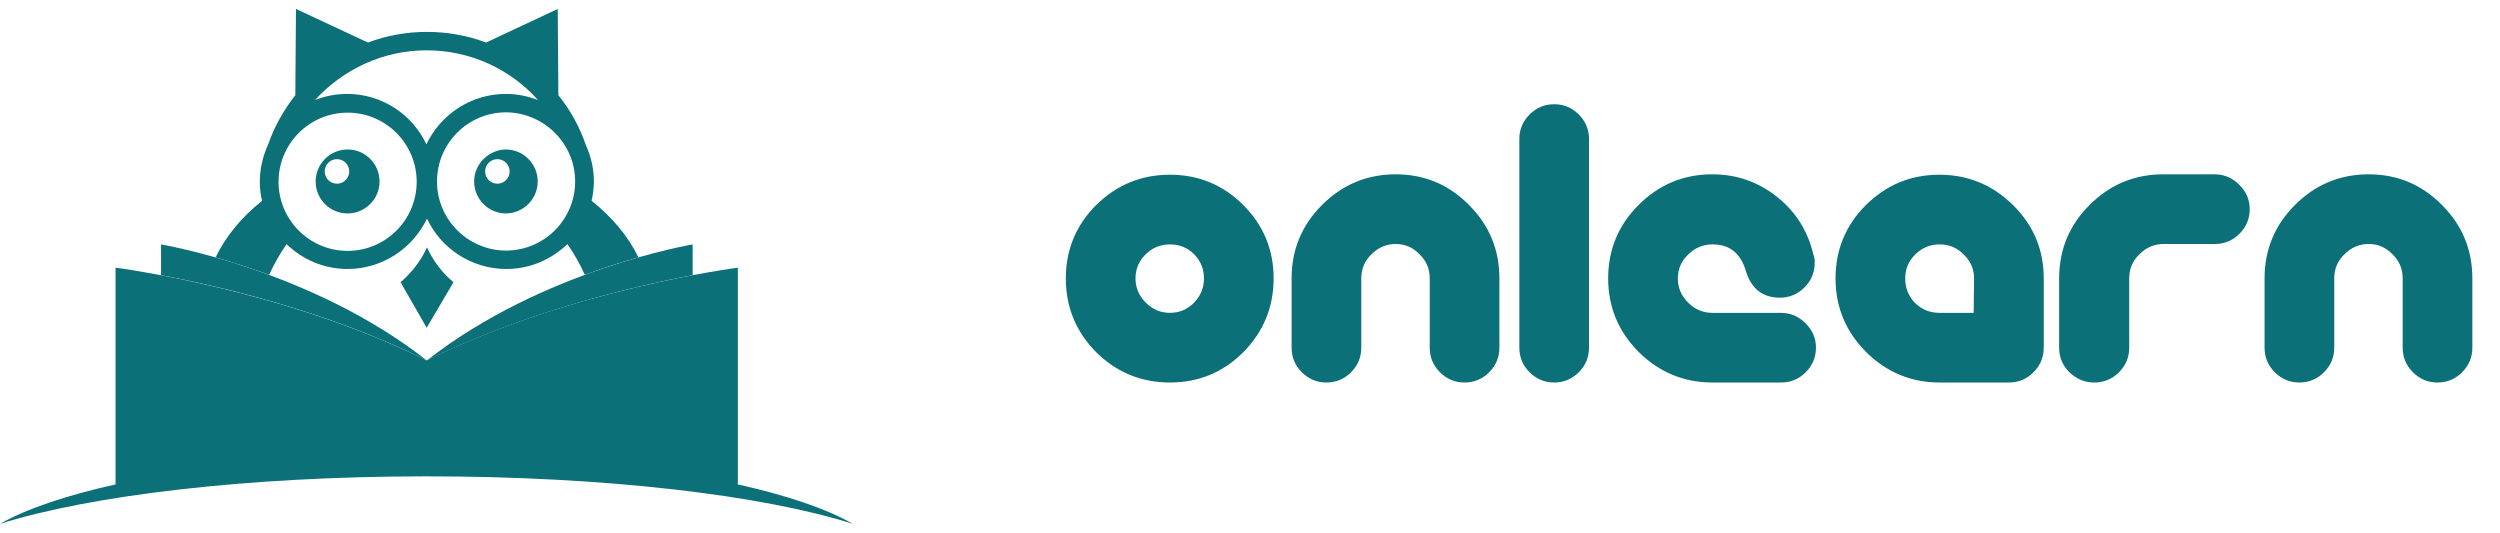
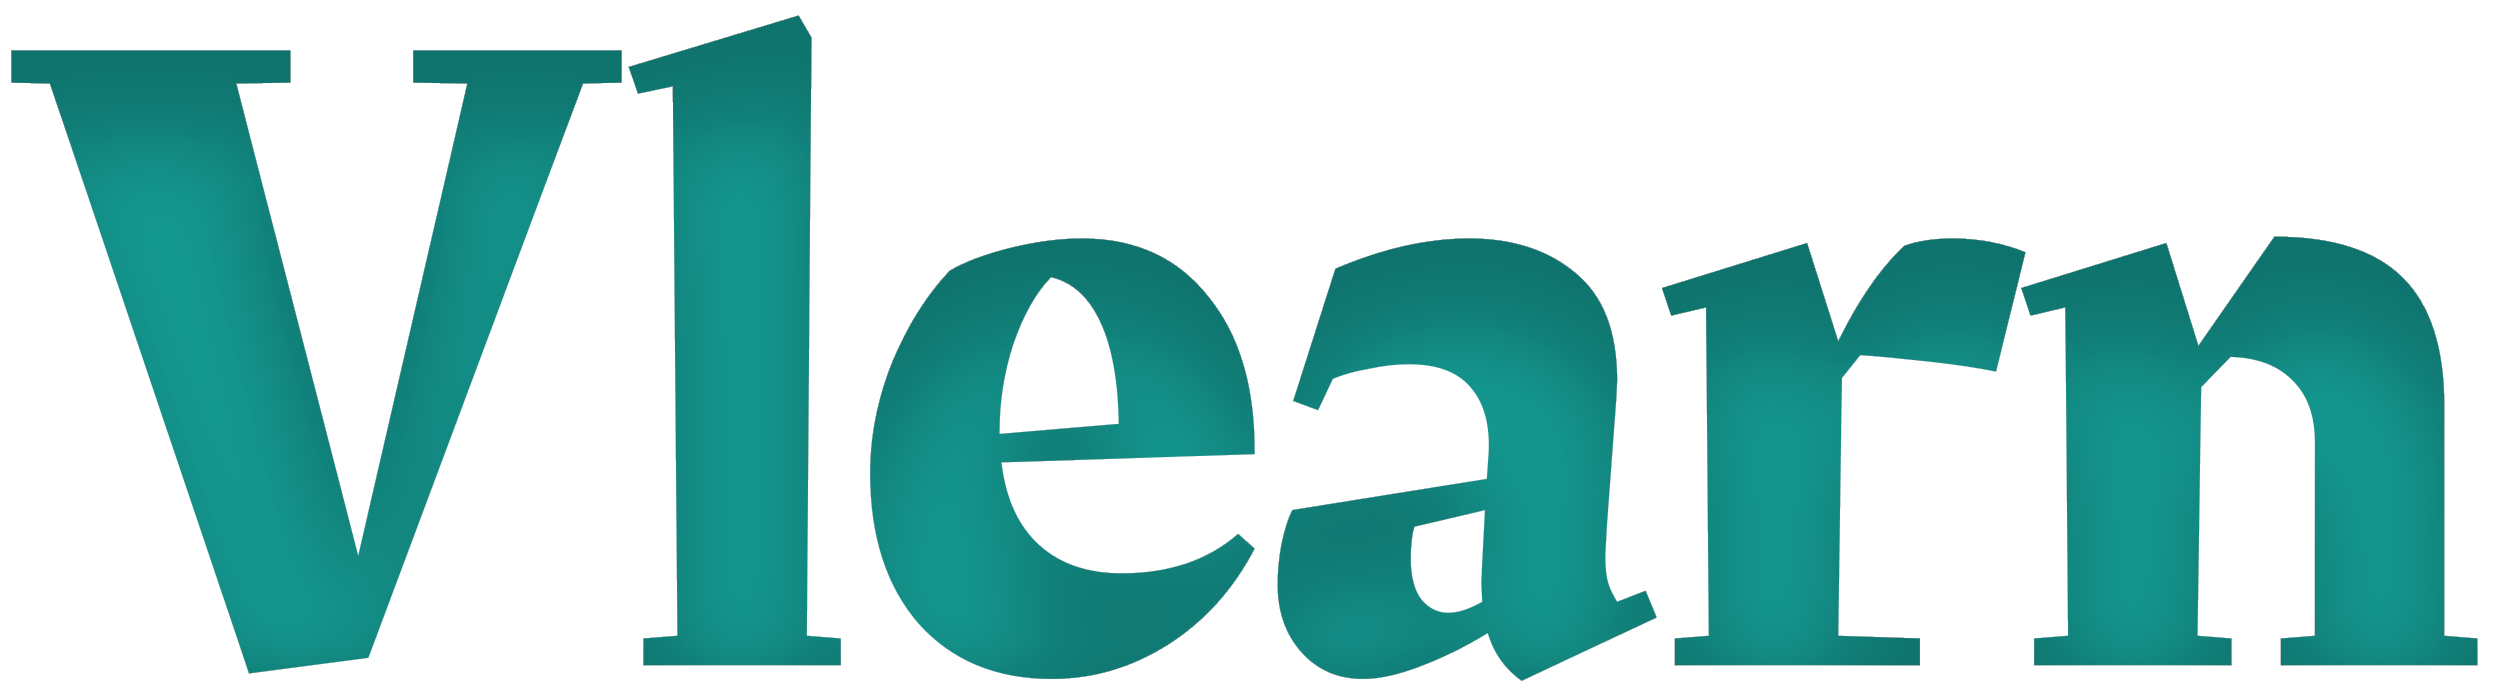
- <svg xmlns="http://www.w3.org/2000/svg" width="183" height="39" viewBox="0 0 183 39" fill="none">
-   <path d="M54.009 35.459L54.009 19.595C54.009 19.595 41.77 21.155 31.233 26.38C20.696 21.155 8.458 19.595 8.458 19.595L8.458 35.459C4.867 36.263 1.961 37.232 2.41136e-09 38.344C6.615 36.263 18.121 34.868 31.21 34.868C44.298 34.868 55.804 36.239 62.419 38.344C60.482 37.232 57.6 36.263 54.009 35.459Z" fill="#0B7077" />
-   <path d="M11.789 17.892L11.789 20.138C16.137 20.966 24.075 22.81 31.233 26.38C22.775 19.736 11.789 17.892 11.789 17.892Z" fill="#0B7077" />
-   <path d="M50.701 17.892C50.701 17.892 39.715 19.736 31.257 26.38C38.416 22.834 46.354 20.966 50.701 20.138L50.701 17.892Z" fill="#0B7077" />
-   <path d="M31.257 18.105C30.808 19.098 30.123 19.973 29.32 20.658L31.233 23.992L33.194 20.658C32.367 19.973 31.706 19.098 31.257 18.105Z" fill="#0B7077" />
-   <path d="M25.445 15.623C26.721 15.623 27.784 14.582 27.784 13.282C27.784 12.005 26.745 10.941 25.445 10.941C24.169 10.941 23.106 11.982 23.106 13.282C23.106 14.582 24.146 15.623 25.445 15.623ZM24.666 11.65C25.162 11.65 25.563 12.052 25.563 12.549C25.563 13.045 25.162 13.447 24.666 13.447C24.169 13.447 23.768 13.045 23.768 12.549C23.768 12.052 24.169 11.65 24.666 11.65Z" fill="#0B7077" />
-   <path d="M34.706 13.282C34.706 14.559 35.746 15.623 37.022 15.623C38.297 15.623 39.361 14.582 39.361 13.282C39.361 12.005 38.321 10.941 37.022 10.941C35.77 10.965 34.706 12.005 34.706 13.282ZM37.305 12.549C37.305 13.045 36.904 13.447 36.407 13.447C35.911 13.447 35.51 13.045 35.51 12.549C35.51 12.052 35.911 11.65 36.407 11.65C36.904 11.65 37.305 12.052 37.305 12.549Z" fill="#0B7077" />
-   <path d="M20.98 17.869C22.137 19.003 23.72 19.689 25.445 19.689C27.997 19.689 30.218 18.176 31.257 16.001C32.273 18.176 34.494 19.689 37.069 19.689C38.817 19.689 40.377 18.98 41.534 17.869C42.03 18.578 42.456 19.334 42.81 20.115C44.251 19.571 45.574 19.169 46.732 18.838C45.976 17.277 44.795 15.883 43.306 14.7C43.401 14.251 43.472 13.755 43.472 13.282C43.472 12.336 43.259 11.438 42.881 10.61C42.432 9.286 41.747 8.057 40.873 6.969L40.825 0.656L35.581 3.115C34.21 2.595 32.745 2.335 31.257 2.335C29.769 2.335 28.304 2.595 26.933 3.115L21.665 0.656L21.618 6.969C20.767 8.057 20.082 9.262 19.633 10.563C19.255 11.39 19.019 12.312 19.019 13.282C19.019 13.778 19.066 14.251 19.184 14.7C17.696 15.883 16.538 17.277 15.782 18.838C16.916 19.169 18.263 19.595 19.704 20.115C20.058 19.334 20.484 18.578 20.98 17.869ZM42.101 13.282C42.101 16.072 39.833 18.341 37.045 18.341C34.258 18.341 31.989 16.072 31.989 13.282C31.989 10.492 34.258 8.222 37.045 8.222C39.833 8.246 42.101 10.515 42.101 13.282ZM31.233 3.683C34.447 3.683 37.376 5.078 39.384 7.324C38.652 7.04 37.849 6.874 37.022 6.874C34.47 6.874 32.249 8.388 31.21 10.563C30.194 8.388 27.973 6.874 25.398 6.874C24.571 6.874 23.768 7.04 23.059 7.324C25.114 5.078 28.02 3.683 31.233 3.683ZM25.445 8.246C28.233 8.246 30.501 10.515 30.501 13.305C30.501 16.095 28.233 18.365 25.445 18.365C22.657 18.365 20.389 16.095 20.389 13.305C20.389 10.515 22.657 8.246 25.445 8.246Z" fill="#0B7077" />
-   <path d="M93.229 20.38C93.229 22.48 92.489 24.28 91.009 25.78C89.529 27.26 87.739 28 85.639 28C83.539 28 81.739 27.26 80.239 25.78C78.759 24.28 78.019 22.48 78.019 20.38C78.019 18.28 78.759 16.49 80.239 15.01C81.739 13.53 83.539 12.79 85.639 12.79C87.739 12.79 89.529 13.53 91.009 15.01C92.489 16.49 93.229 18.28 93.229 20.38ZM88.129 20.38C88.129 19.68 87.889 19.09 87.409 18.61C86.929 18.13 86.339 17.89 85.639 17.89C84.939 17.89 84.339 18.14 83.839 18.64C83.359 19.12 83.119 19.7 83.119 20.38C83.119 21.06 83.369 21.65 83.869 22.15C84.369 22.65 84.959 22.9 85.639 22.9C86.319 22.9 86.899 22.66 87.379 22.18C87.879 21.68 88.129 21.08 88.129 20.38ZM109.756 25.45C109.756 26.15 109.506 26.75 109.006 27.25C108.506 27.75 107.906 28 107.206 28C106.506 28 105.906 27.75 105.406 27.25C104.906 26.75 104.656 26.15 104.656 25.45V20.38C104.656 19.68 104.406 19.09 103.906 18.61C103.426 18.11 102.846 17.86 102.166 17.86C101.486 17.86 100.896 18.11 100.396 18.61C99.896 19.09 99.646 19.68 99.646 20.38V25.45C99.646 26.15 99.396 26.75 98.896 27.25C98.396 27.75 97.796 28 97.096 28C96.396 28 95.796 27.75 95.296 27.25C94.796 26.75 94.546 26.15 94.546 25.45V20.38C94.546 18.28 95.286 16.49 96.766 15.01C98.266 13.51 100.066 12.76 102.166 12.76C104.266 12.76 106.056 13.51 107.536 15.01C109.016 16.49 109.756 18.28 109.756 20.38V25.45ZM116.316 25.45C116.316 26.15 116.066 26.75 115.566 27.25C115.066 27.75 114.466 28 113.766 28C113.066 28 112.466 27.75 111.966 27.25C111.466 26.75 111.216 26.15 111.216 25.45V10.18C111.216 9.48 111.466 8.88 111.966 8.38C112.466 7.88 113.066 7.63 113.766 7.63C114.466 7.63 115.066 7.88 115.566 8.38C116.066 8.88 116.316 9.48 116.316 10.18V25.45ZM132.928 25.45C132.928 26.15 132.678 26.75 132.178 27.25C131.678 27.75 131.078 28 130.378 28H125.368C123.268 28 121.468 27.26 119.968 25.78C118.468 24.28 117.718 22.48 117.718 20.38C117.718 18.28 118.458 16.49 119.938 15.01C121.438 13.51 123.238 12.76 125.338 12.76C127.118 12.76 128.698 13.31 130.078 14.41C131.458 15.51 132.348 16.93 132.748 18.67C132.808 18.79 132.838 18.98 132.838 19.24C132.838 19.94 132.588 20.54 132.088 21.04C131.588 21.54 130.988 21.79 130.288 21.79C129.028 21.79 128.198 21.14 127.798 19.84C127.418 18.54 126.608 17.89 125.368 17.89C124.668 17.89 124.068 18.14 123.568 18.64C123.068 19.12 122.818 19.7 122.818 20.38C122.818 21.06 123.068 21.65 123.568 22.15C124.068 22.65 124.658 22.9 125.338 22.9H130.348C131.048 22.9 131.648 23.15 132.148 23.65C132.668 24.15 132.928 24.75 132.928 25.45ZM149.602 25.45C149.602 26.15 149.352 26.75 148.852 27.25C148.352 27.75 147.752 28 147.052 28H141.982C139.902 28 138.112 27.26 136.612 25.78C135.112 24.28 134.362 22.48 134.362 20.38C134.362 18.28 135.102 16.49 136.582 15.01C138.082 13.53 139.872 12.79 141.952 12.79C144.052 12.79 145.852 13.53 147.352 15.01C148.852 16.49 149.602 18.28 149.602 20.38V25.45ZM144.502 20.38C144.502 19.7 144.252 19.12 143.752 18.64C143.272 18.14 142.682 17.89 141.982 17.89C141.282 17.89 140.682 18.14 140.182 18.64C139.702 19.12 139.462 19.7 139.462 20.38C139.462 21.08 139.702 21.68 140.182 22.18C140.682 22.66 141.272 22.9 141.952 22.9H144.472L144.502 20.38ZM164.679 15.31C164.679 16.01 164.429 16.61 163.929 17.11C163.429 17.61 162.829 17.86 162.129 17.86H158.379C157.699 17.86 157.109 18.11 156.609 18.61C156.109 19.09 155.859 19.68 155.859 20.38V25.45C155.859 26.15 155.609 26.75 155.109 27.25C154.609 27.75 154.009 28 153.309 28C152.609 28 151.999 27.75 151.479 27.25C150.979 26.75 150.729 26.15 150.729 25.45V20.38C150.729 18.28 151.469 16.49 152.949 15.01C154.449 13.51 156.249 12.76 158.349 12.76H162.099C162.799 12.76 163.399 13.01 163.899 13.51C164.419 14.01 164.679 14.61 164.679 15.31ZM180.976 25.45C180.976 26.15 180.726 26.75 180.226 27.25C179.726 27.75 179.126 28 178.426 28C177.726 28 177.126 27.75 176.626 27.25C176.126 26.75 175.876 26.15 175.876 25.45V20.38C175.876 19.68 175.626 19.09 175.126 18.61C174.646 18.11 174.066 17.86 173.386 17.86C172.706 17.86 172.116 18.11 171.616 18.61C171.116 19.09 170.866 19.68 170.866 20.38V25.45C170.866 26.15 170.616 26.75 170.116 27.25C169.616 27.75 169.016 28 168.316 28C167.616 28 167.016 27.75 166.516 27.25C166.016 26.75 165.766 26.15 165.766 25.45V20.38C165.766 18.28 166.506 16.49 167.986 15.01C169.486 13.51 171.286 12.76 173.386 12.76C175.486 12.76 177.276 13.51 178.756 15.01C180.236 16.49 180.976 18.28 180.976 20.38V25.45Z" fill="#0B7077" />
+ <svg xmlns="http://www.w3.org/2000/svg" width="109" height="30" viewBox="0 0 109 30" fill="none">
+   <g filter="url(#filter0_i_236_3101)">
+     <path d="M27.099 2.2V3.6L25.419 3.64L16.059 28.68L10.859 29.36L2.179 3.64L0.499 3.6V2.2H12.659V3.6L10.299 3.64L15.619 24.24L20.379 3.64L18.019 3.6V2.2H27.099ZM28.057 27.84L29.537 27.72L29.337 3.76L27.817 4.08L27.417 2.92L34.817 0.68L35.377 1.64L35.177 27.72L36.657 27.84V29H28.057V27.84ZM47.18 10.4C49.527 10.4 51.367 11.253 52.7 12.96C54.06 14.64 54.727 16.92 54.7 19.8L43.66 20.16C43.847 21.733 44.393 22.933 45.3 23.76C46.207 24.587 47.407 25 48.9 25C50.98 25 52.673 24.427 53.98 23.28L54.7 23.92C53.767 25.707 52.5 27.107 50.9 28.12C49.327 29.107 47.647 29.6 45.86 29.6C43.433 29.6 41.5 28.8 40.06 27.2C38.647 25.573 37.94 23.387 37.94 20.64C37.94 19.013 38.26 17.4 38.9 15.8C39.567 14.2 40.407 12.867 41.42 11.8C42.113 11.4 43.007 11.067 44.1 10.8C45.193 10.533 46.22 10.4 47.18 10.4ZM48.78 18.48C48.753 16.613 48.487 15.133 47.98 14.04C47.473 12.947 46.753 12.293 45.82 12.08C45.153 12.773 44.607 13.747 44.18 15C43.78 16.227 43.58 17.493 43.58 18.8V18.92L48.78 18.48ZM72.227 26.92L66.347 29.68C65.627 29.173 65.134 28.48 64.867 27.6C63.907 28.187 62.934 28.667 61.947 29.04C60.987 29.413 60.147 29.6 59.427 29.6C58.334 29.6 57.44 29.213 56.747 28.44C56.054 27.667 55.707 26.68 55.707 25.48C55.707 24.947 55.76 24.373 55.867 23.76C56 23.12 56.16 22.613 56.347 22.24L64.827 20.88L64.907 19.72C64.96 18.52 64.707 17.587 64.147 16.92C63.587 16.227 62.68 15.88 61.427 15.88C60.867 15.88 60.28 15.947 59.667 16.08C59.054 16.187 58.534 16.333 58.107 16.52L57.467 17.88L56.387 17.48L58.227 11.72C60.28 10.84 62.227 10.4 64.067 10.4C65.96 10.4 67.507 10.907 68.707 11.92C69.907 12.907 70.507 14.467 70.507 16.6L70.467 17.4L70.067 22.8L69.987 24.24C69.987 24.72 70.027 25.107 70.107 25.4C70.187 25.667 70.32 25.947 70.507 26.24L71.747 25.76L72.227 26.92ZM63.147 26.72C63.574 26.72 64.067 26.56 64.627 26.24L64.587 25.4L64.627 24.52L64.747 22.24L61.667 22.96C61.56 23.307 61.507 23.773 61.507 24.36C61.507 25.16 61.667 25.76 61.987 26.16C62.307 26.533 62.694 26.72 63.147 26.72ZM80.306 16.48L80.146 27.72L83.706 27.84V29H73.026V27.84L74.506 27.72L74.386 13.4L72.866 13.76L72.466 12.56L78.786 10.6L80.146 14.88C81.026 13.093 81.986 11.707 83.026 10.72C83.612 10.507 84.319 10.4 85.146 10.4C86.266 10.4 87.319 10.6 88.306 11L87.026 16.2C86.252 16.04 85.266 15.893 84.066 15.76C82.866 15.627 81.879 15.533 81.106 15.48L80.306 16.48ZM108.01 27.84V29H99.45V27.84L100.93 27.72V19.28C100.93 18.107 100.596 17.2 99.93 16.56C99.29 15.92 98.396 15.587 97.25 15.56L95.97 16.88L95.81 27.72L97.29 27.84V29H88.69V27.84L90.17 27.72L90.05 13.4L88.53 13.76L88.13 12.56L94.45 10.6L95.85 15.08L99.17 10.32C101.703 10.32 103.57 10.92 104.77 12.12C105.97 13.32 106.57 15.173 106.57 17.68V27.72L108.01 27.84Z" fill="#149991" />
+   </g>
+   <defs>
+     <filter id="filter0_i_236_3101" x="0.499" y="0.68" width="107.51" height="33" filterUnits="userSpaceOnUse" color-interpolation-filters="sRGB">
+       <feFlood flood-opacity="0" result="BackgroundImageFix" />
+       <feBlend mode="normal" in="SourceGraphic" in2="BackgroundImageFix" result="shape" />
+       <feColorMatrix in="SourceAlpha" type="matrix" values="0 0 0 0 0 0 0 0 0 0 0 0 0 0 0 0 0 0 127 0" result="hardAlpha" />
+       <feOffset dy="4" />
+       <feGaussianBlur stdDeviation="2" />
+       <feComposite in2="hardAlpha" operator="arithmetic" k2="-1" k3="1" />
+       <feColorMatrix type="matrix" values="0 0 0 0 0 0 0 0 0 0 0 0 0 0 0 0 0 0 0.25 0" />
+       <feBlend mode="normal" in2="shape" result="effect1_innerShadow_236_3101" />
+     </filter>
+   </defs>
</svg>
